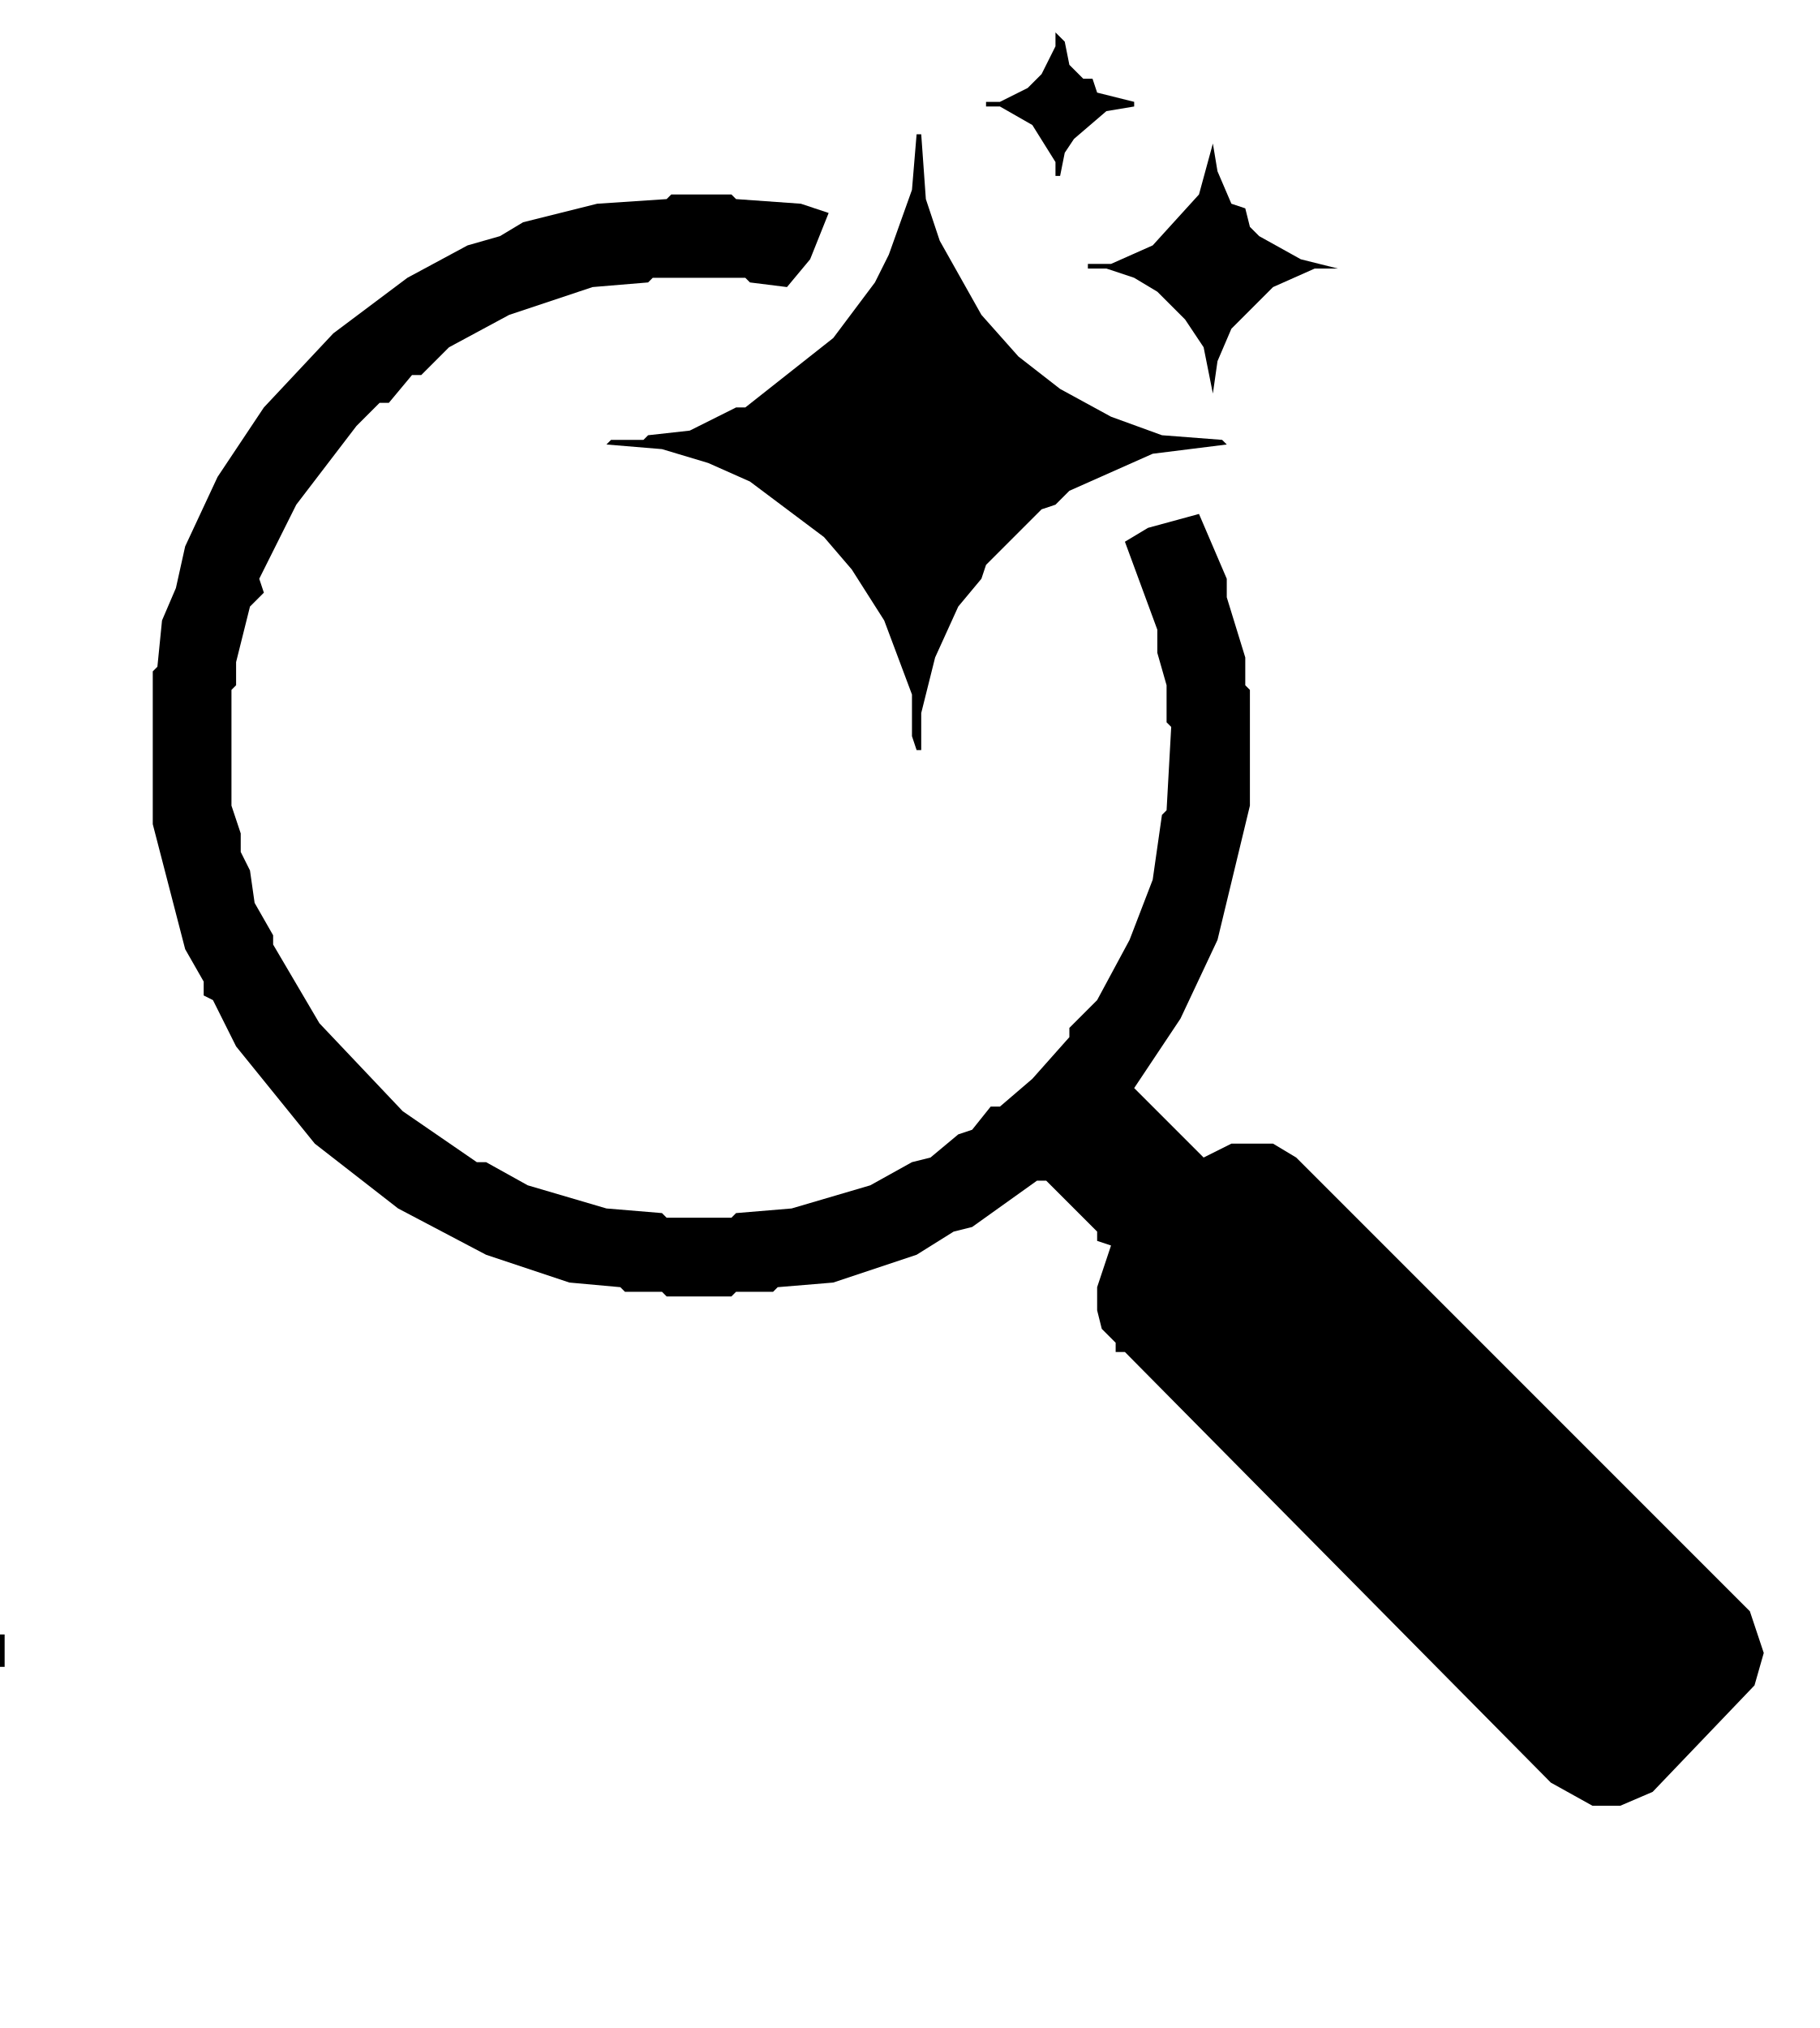
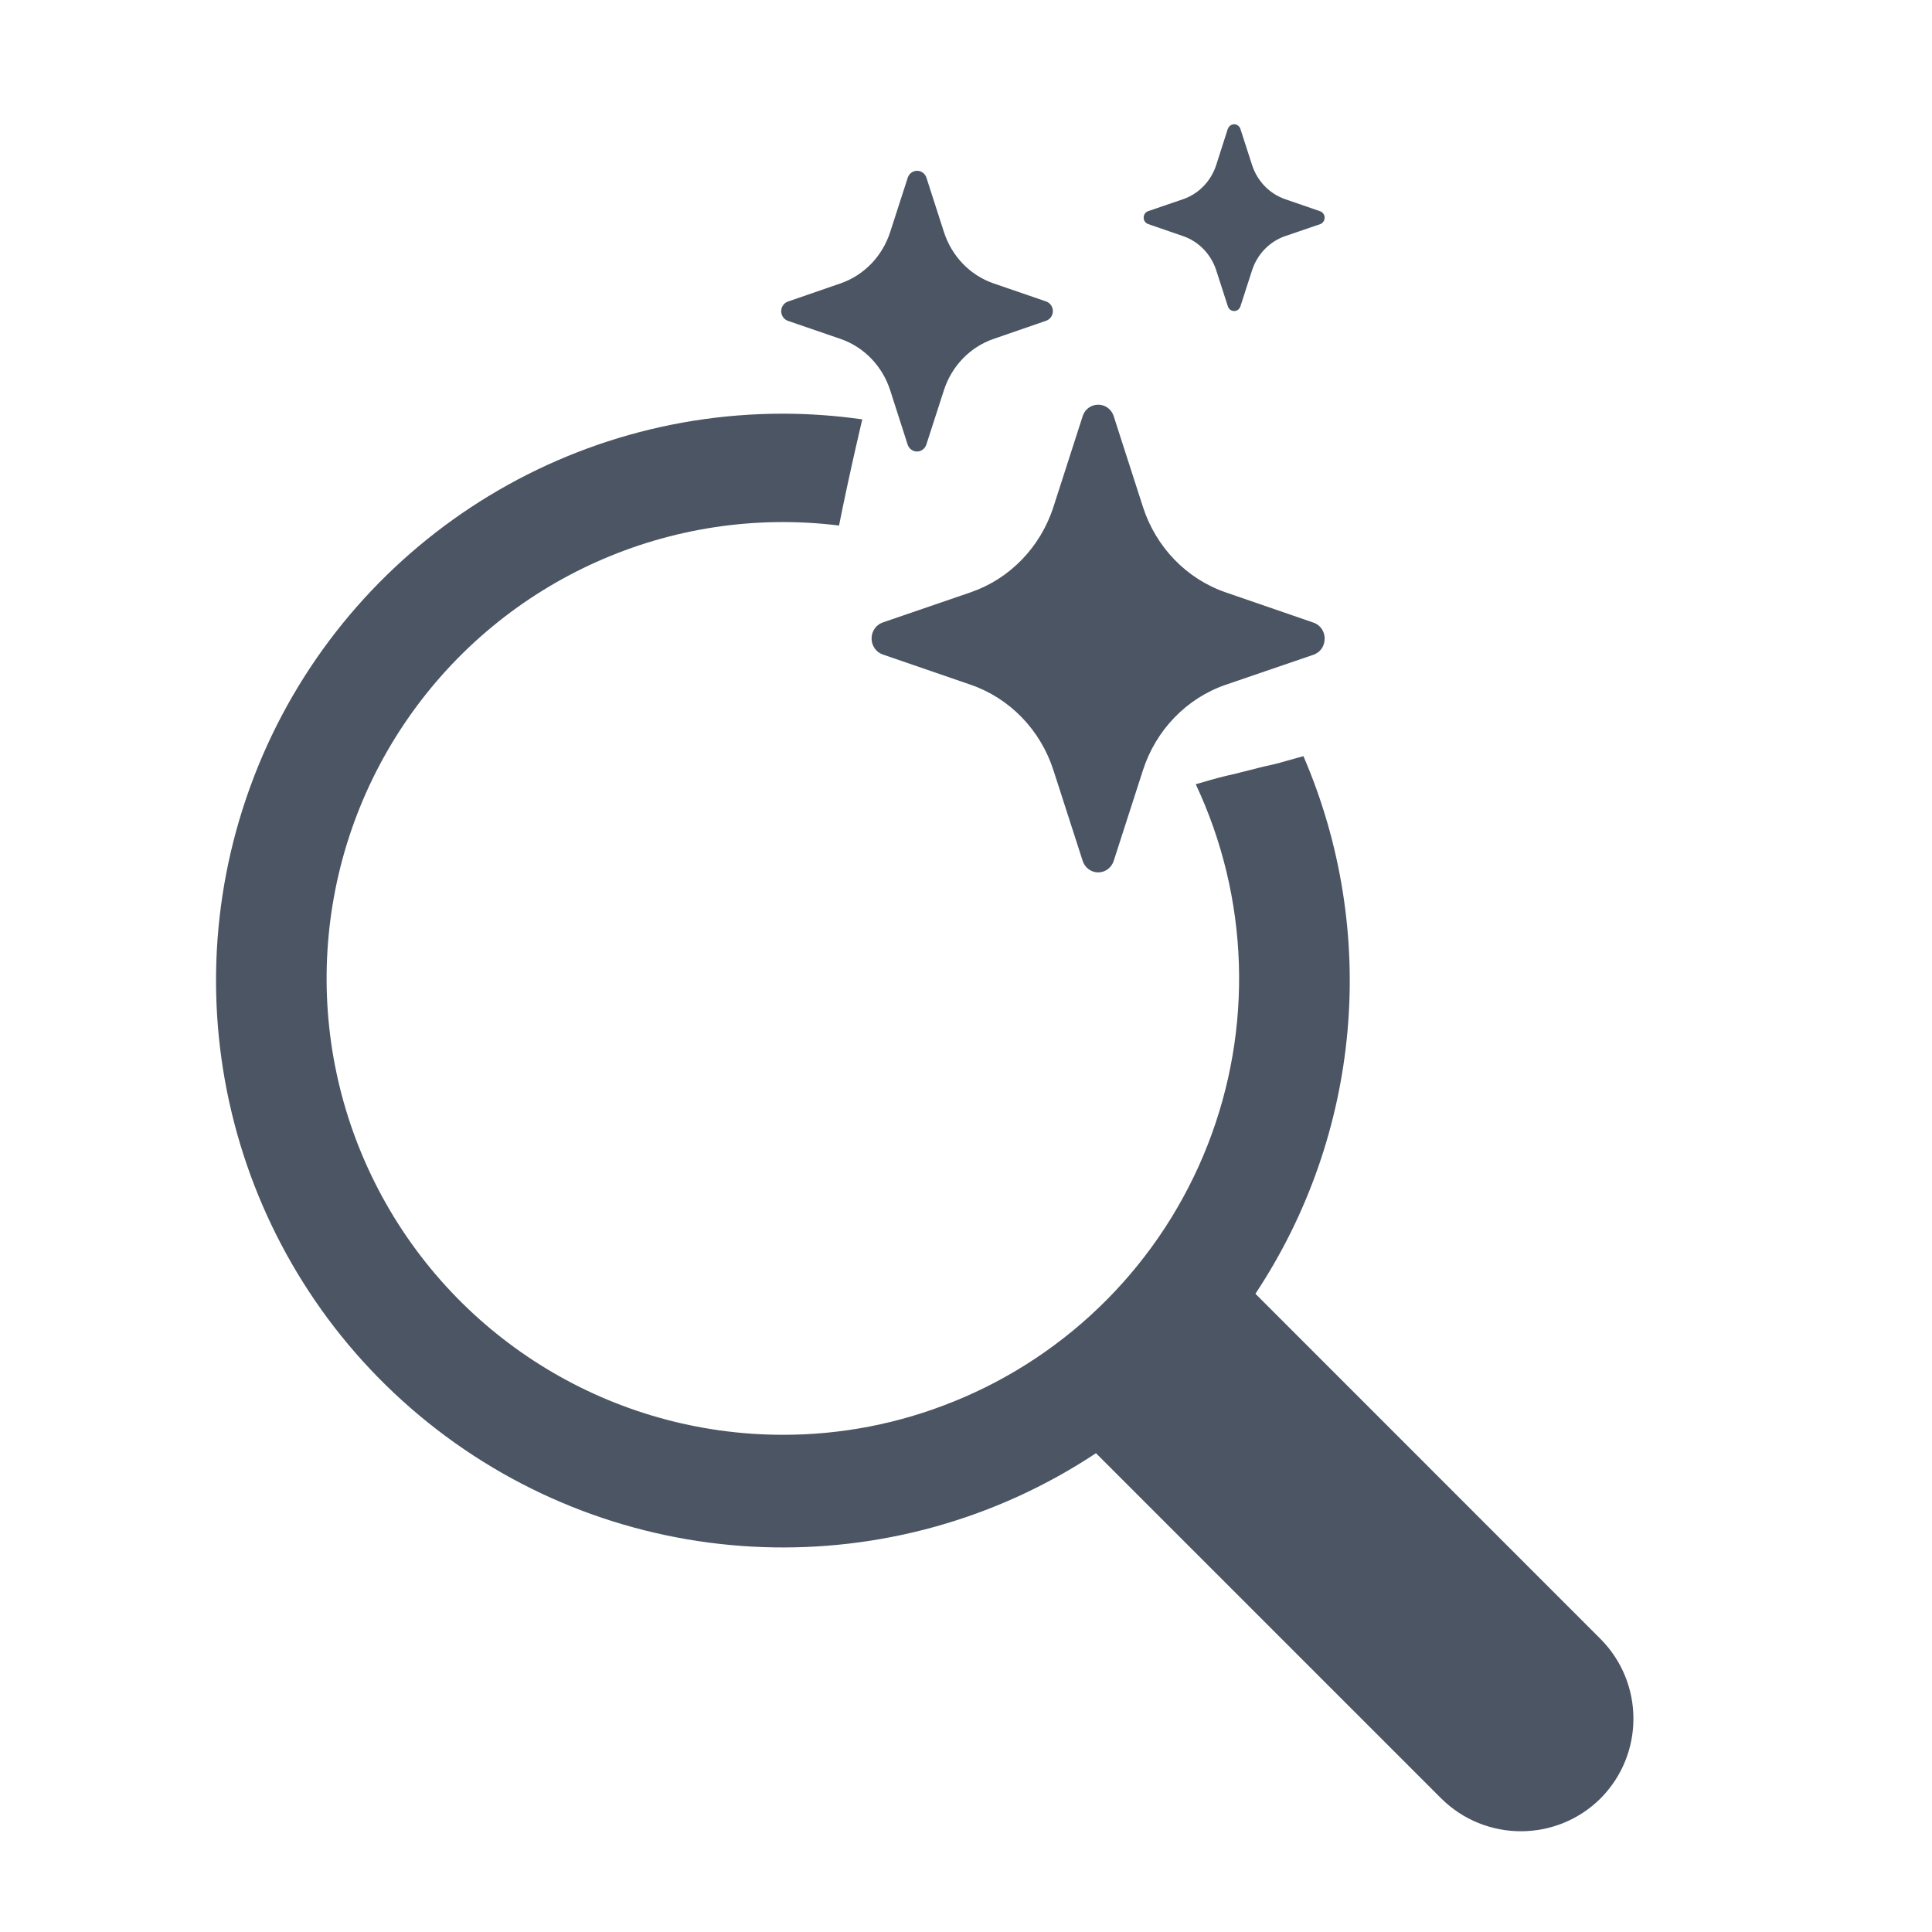
- <svg xmlns="http://www.w3.org/2000/svg" viewBox="0 0 393 438" width="393" height="438" role="img" aria-labelledby="title desc">
-   <path d="M 0 353 L 0 360 L 1 360 L 1 353 Z     M 72 72 L 57 88 L 47 103 L 40 118 L 38 127 L 35 134 L 34 144 L 33 145 L 33 178 L 40 205 L 44 212 L 44 215 L 46 216 L 51 226 L 68 247 L 86 261 L 105 271 L 123 277 L 134 278 L 135 279 L 143 279 L 144 280 L 158 280 L 159 279 L 167 279 L 168 278 L 180 277 L 198 271 L 206 266 L 210 265 L 224 255 L 226 255 L 237 266 L 237 268 L 240 269 L 237 278 L 237 283 L 238 287 L 241 290 L 241 292 L 243 292 L 335 385 L 344 390 L 350 390 L 357 387 L 379 364 L 381 357 L 378 348 L 280 250 L 275 247 L 266 247 L 260 250 L 245 235 L 255 220 L 263 203 L 270 174 L 270 149 L 269 148 L 269 142 L 265 129 L 265 125 L 259 111 L 248 114 L 243 117 L 250 136 L 250 141 L 252 148 L 252 156 L 253 157 L 252 175 L 251 176 L 249 190 L 244 203 L 237 216 L 231 222 L 231 224 L 223 233 L 216 239 L 214 239 L 210 244 L 207 245 L 201 250 L 197 251 L 188 256 L 171 261 L 159 262 L 158 263 L 144 263 L 143 262 L 131 261 L 114 256 L 105 251 L 103 251 L 87 240 L 69 221 L 59 204 L 59 202 L 55 195 L 54 188 L 52 184 L 52 180 L 50 174 L 50 149 L 51 148 L 51 143 L 54 131 L 57 128 L 56 125 L 64 109 L 77 92 L 82 87 L 84 87 L 89 81 L 91 81 L 97 75 L 110 68 L 128 62 L 140 61 L 141 60 L 161 60 L 162 61 L 170 62 L 175 56 L 179 46 L 173 44 L 159 43 L 158 42 L 145 42 L 144 43 L 129 44 L 113 48 L 108 51 L 101 53 L 88 60 Z     M 262 31 L 259 42 L 249 53 L 240 57 L 235 57 L 235 58 L 239 58 L 245 60 L 250 63 L 256 69 L 260 75 L 262 85 L 263 78 L 266 71 L 275 62 L 284 58 L 289 58 L 281 56 L 272 51 L 270 49 L 269 45 L 266 44 L 263 37 Z     M 198 29 L 197 41 L 192 55 L 189 61 L 180 73 L 161 88 L 159 88 L 149 93 L 140 94 L 139 95 L 132 95 L 131 96 L 143 97 L 153 100 L 162 104 L 178 116 L 184 123 L 191 134 L 197 150 L 197 159 L 198 162 L 199 162 L 199 154 L 202 142 L 207 131 L 212 125 L 213 122 L 225 110 L 228 109 L 231 106 L 249 98 L 265 96 L 264 95 L 251 94 L 240 90 L 229 84 L 220 77 L 212 68 L 203 52 L 200 43 L 199 29 Z     M 228 7 L 228 10 L 225 16 L 222 19 L 216 22 L 213 22 L 213 23 L 216 23 L 223 27 L 228 35 L 228 38 L 229 38 L 230 33 L 232 30 L 239 24 L 245 23 L 245 22 L 237 20 L 236 17 L 234 17 L 231 14 L 230 9 Z" fill="#000000" fill-rule="evenodd" />
+ <svg xmlns="http://www.w3.org/2000/svg" fill="#4b5563" width="800px" height="800px" viewBox="-2 0 19 19" class="cf-icon-svg" version="1.1" id="svg1" xml:space="preserve">
+   <defs id="defs1">
+     <marker style="overflow:visible" id="DartArrow" refX="0" refY="0" orient="auto-start-reverse" markerWidth="1" markerHeight="1" viewBox="0 0 1 1" preserveAspectRatio="xMidYMid">
+       <path style="fill:context-stroke;fill-rule:evenodd;stroke:none" d="M 0,0 5,-5 -12.5,0 5,5 Z" transform="scale(-0.5)" id="path6" />
+     </marker>
+   </defs>
+   <g id="SVGRepo_bgCarrier" stroke-width="0" />
+   <g id="SVGRepo_tracerCarrier" stroke-linecap="round" stroke-linejoin="round" />
+   <g id="SVGRepo_iconCarrier" transform="translate(-0.09768633,2.507284)" style="stroke-width:1;stroke-dasharray:none">
+     <path id="path1" style="stroke-width:1;stroke-dasharray:none" d="M 5.797,1.561 A 5.575,5.575 0 1 0 8.876,11.784 l 3.395,3.395 a 1.112,1.112 0 0 0 1.567,0 1.112,1.112 0 0 0 0,-1.568 L 10.444,10.216 A 5.575,5.575 0 0 0 10.916,4.929 c -0.029,0.008 -0.057,0.016 -0.086,0.024 -0.049,0.015 -0.098,0.026 -0.147,0.041 -0.067,0.02 -0.137,0.031 -0.204,0.049 -0.056,0.014 -0.111,0.029 -0.167,0.042 -0.051,0.015 -0.102,0.025 -0.153,0.037 -0.057,0.013 -0.112,0.029 -0.169,0.045 -0.044,0.013 -0.088,0.026 -0.133,0.038 A 4.488,4.488 0 0 1 7.477,11.276 h -9.741e-4 a 4.443,4.443 0 0 1 -1.68,0.327 4.488,4.488 0 1 1 0.553,-8.942 c 0.013,-0.063 0.026,-0.125 0.038,-0.187 0.058,-0.28 0.121,-0.56 0.186,-0.838 0.001,-0.006 0.003,-0.013 0.005,-0.019 A 5.575,5.575 0 0 0 5.797,1.561 Z" />
+   </g>
+   <path d="m 8.647,4.094 c 0.049,-0.152 0.257,-0.152 0.306,0 L 9.24,4.985 a 1.287,1.329 0 0 0 0.815,0.841 l 0.862,0.297 c 0.147,0.051 0.147,0.265 0,0.316 L 10.055,6.734 A 1.287,1.329 0 0 0 9.24,7.575 l -0.287,0.89 a 0.161,0.166 0 0 1 -0.306,0 L 8.36,7.575 A 1.287,1.329 0 0 0 7.546,6.734 L 6.683,6.437 a 0.161,0.166 0 0 1 0,-0.316 L 7.546,5.825 A 1.287,1.329 0 0 0 8.36,4.985 Z M 6.927,1.748 a 0.097,0.1 0 0 1 0.184,0 l 0.172,0.534 C 7.36,2.521 7.541,2.708 7.771,2.787 l 0.518,0.178 a 0.097,0.1 0 0 1 0,0.189 L 7.771,3.333 A 0.772,0.798 0 0 0 7.283,3.837 L 7.11,4.372 a 0.097,0.1 0 0 1 -0.184,0 L 6.754,3.837 A 0.772,0.798 0 0 0 6.266,3.333 L 5.748,3.155 a 0.097,0.1 0 0 1 0,-0.189 L 6.266,2.787 A 0.772,0.798 0 0 0 6.754,2.283 Z M 10.076,1.266 a 0.065,0.067 0 0 1 0.122,0 l 0.115,0.356 c 0.051,0.159 0.172,0.284 0.326,0.337 l 0.345,0.119 a 0.065,0.067 0 0 1 0,0.126 L 10.639,2.322 A 0.515,0.532 0 0 0 10.313,2.659 L 10.198,3.015 a 0.065,0.067 0 0 1 -0.122,0 L 9.961,2.659 A 0.515,0.532 0 0 0 9.635,2.322 L 9.29,2.203 a 0.065,0.067 0 0 1 0,-0.126 L 9.635,1.959 C 9.789,1.906 9.91,1.781 9.961,1.622 l 0.114,-0.356 z" id="path1-4" style="fill:#4b5563;stroke-width:0.453;marker-start:url(#DartArrow)" />
</svg>
